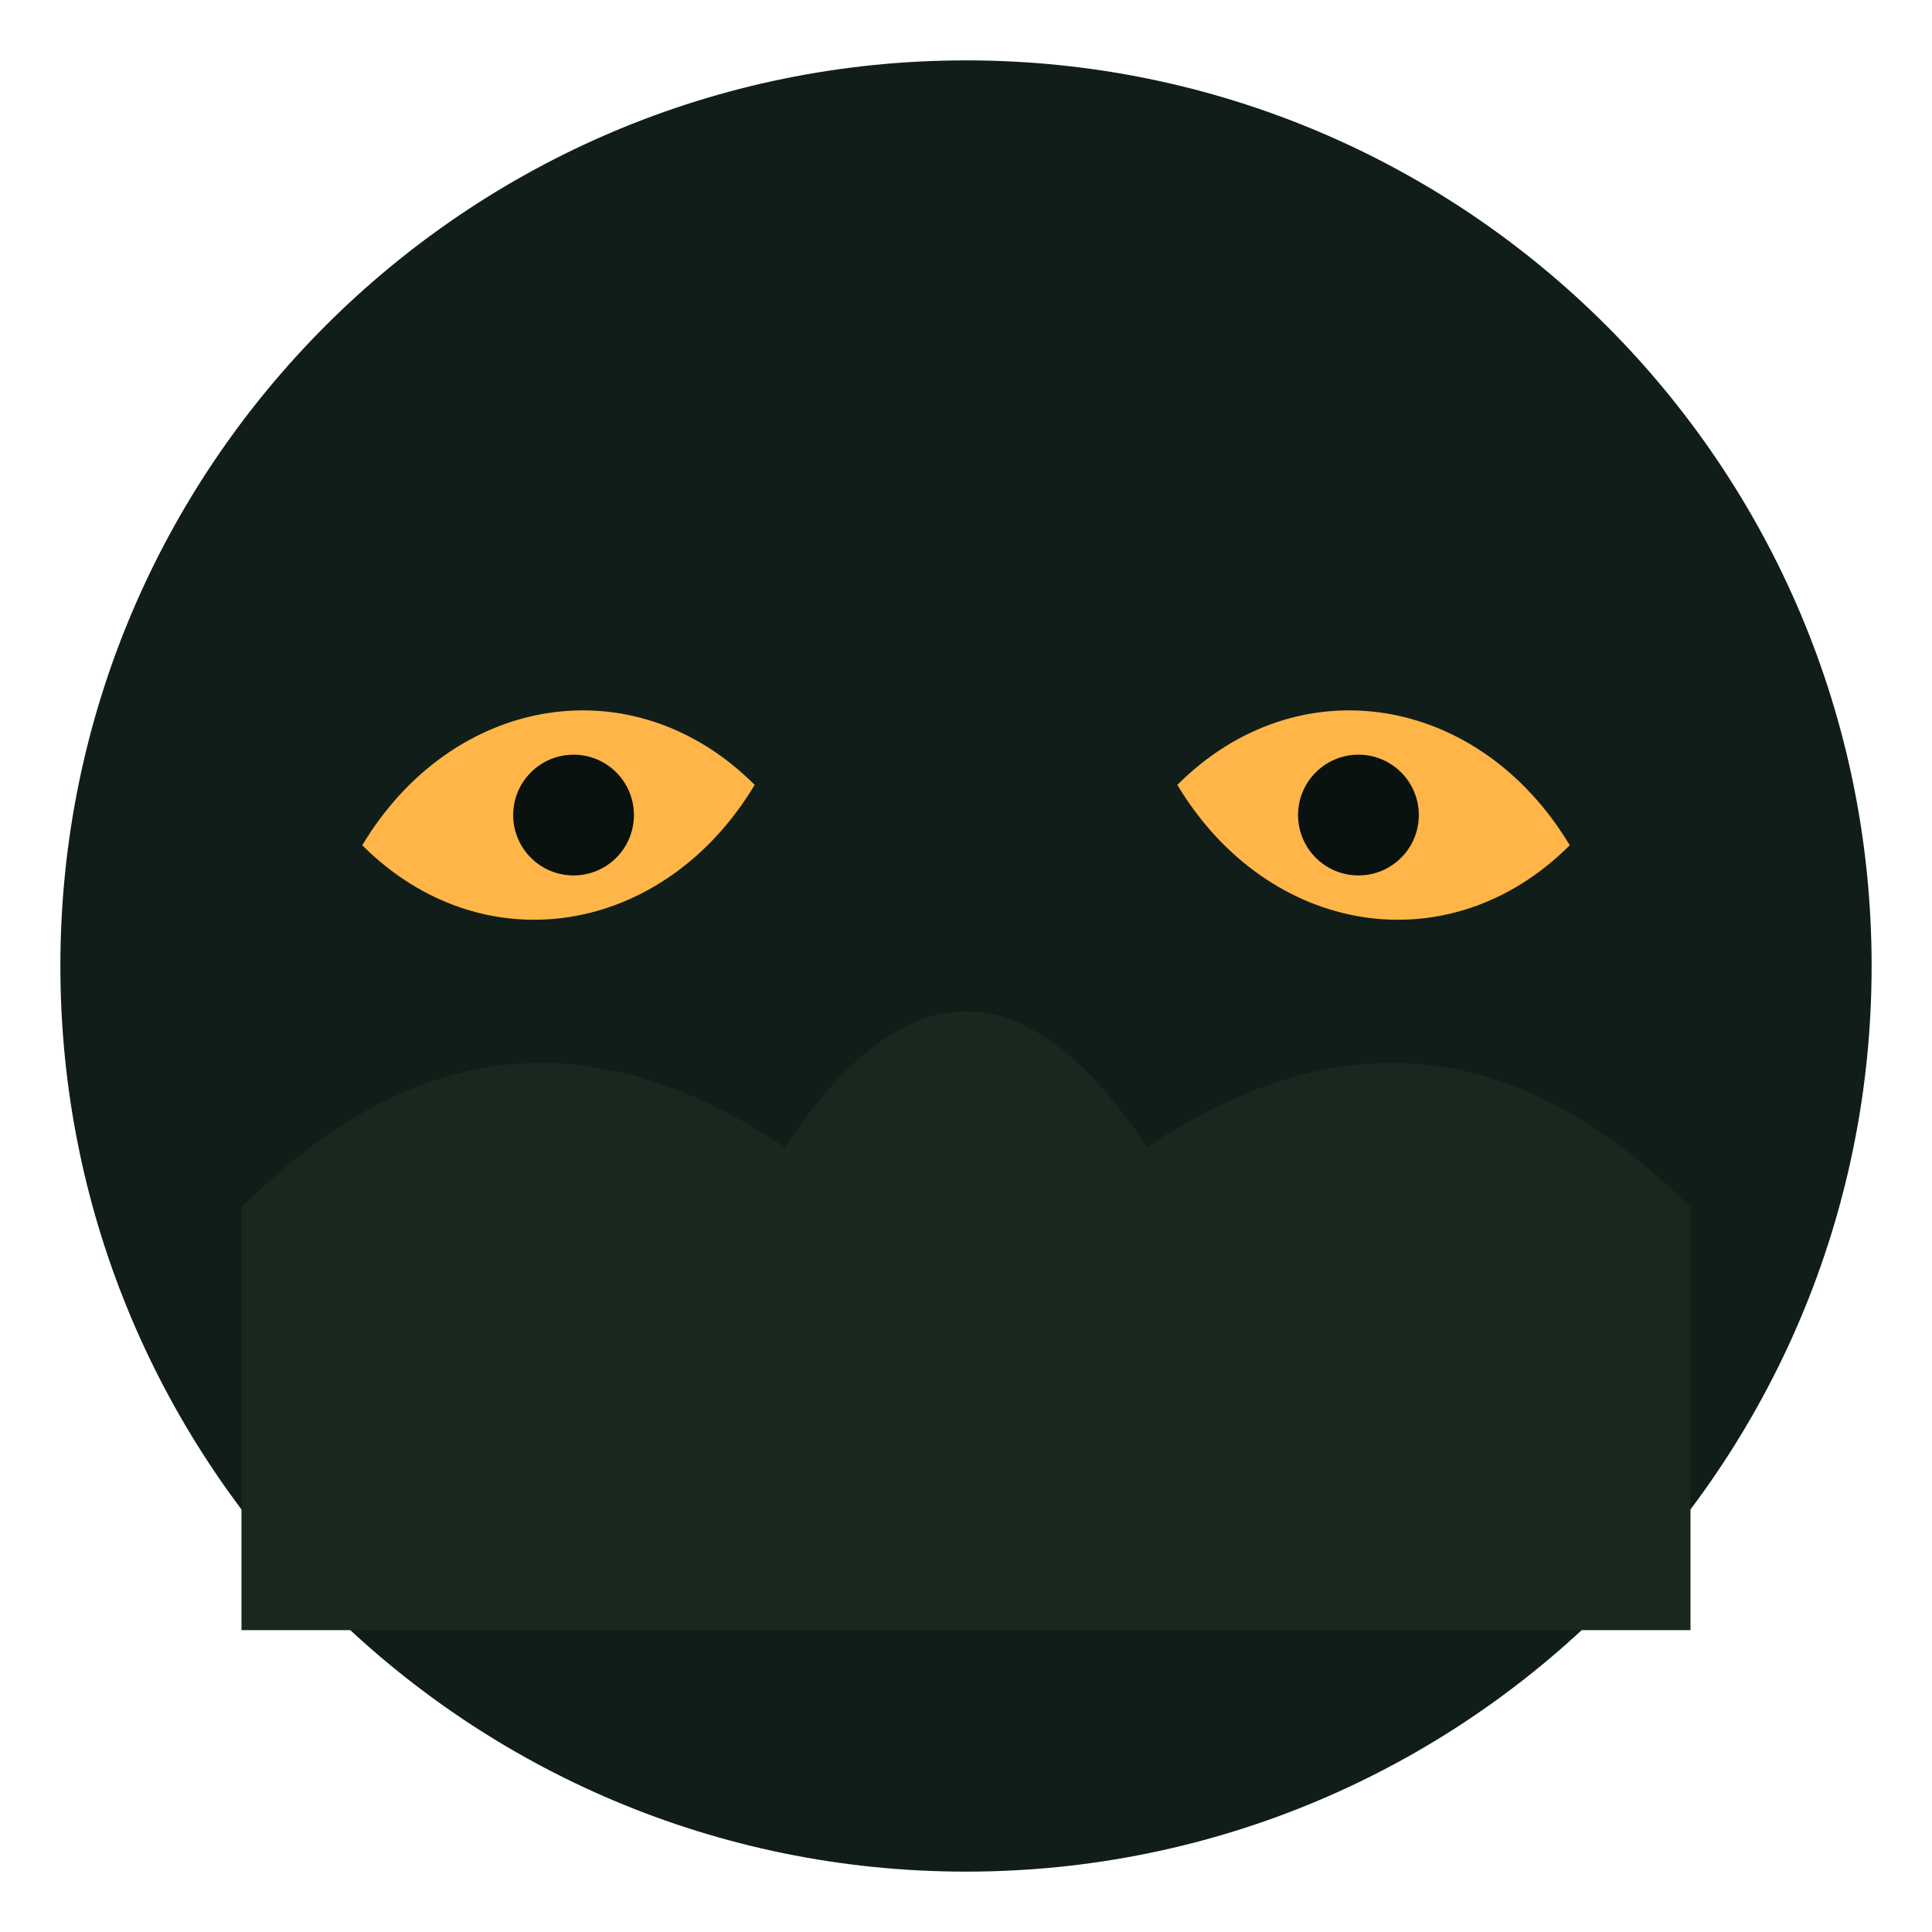
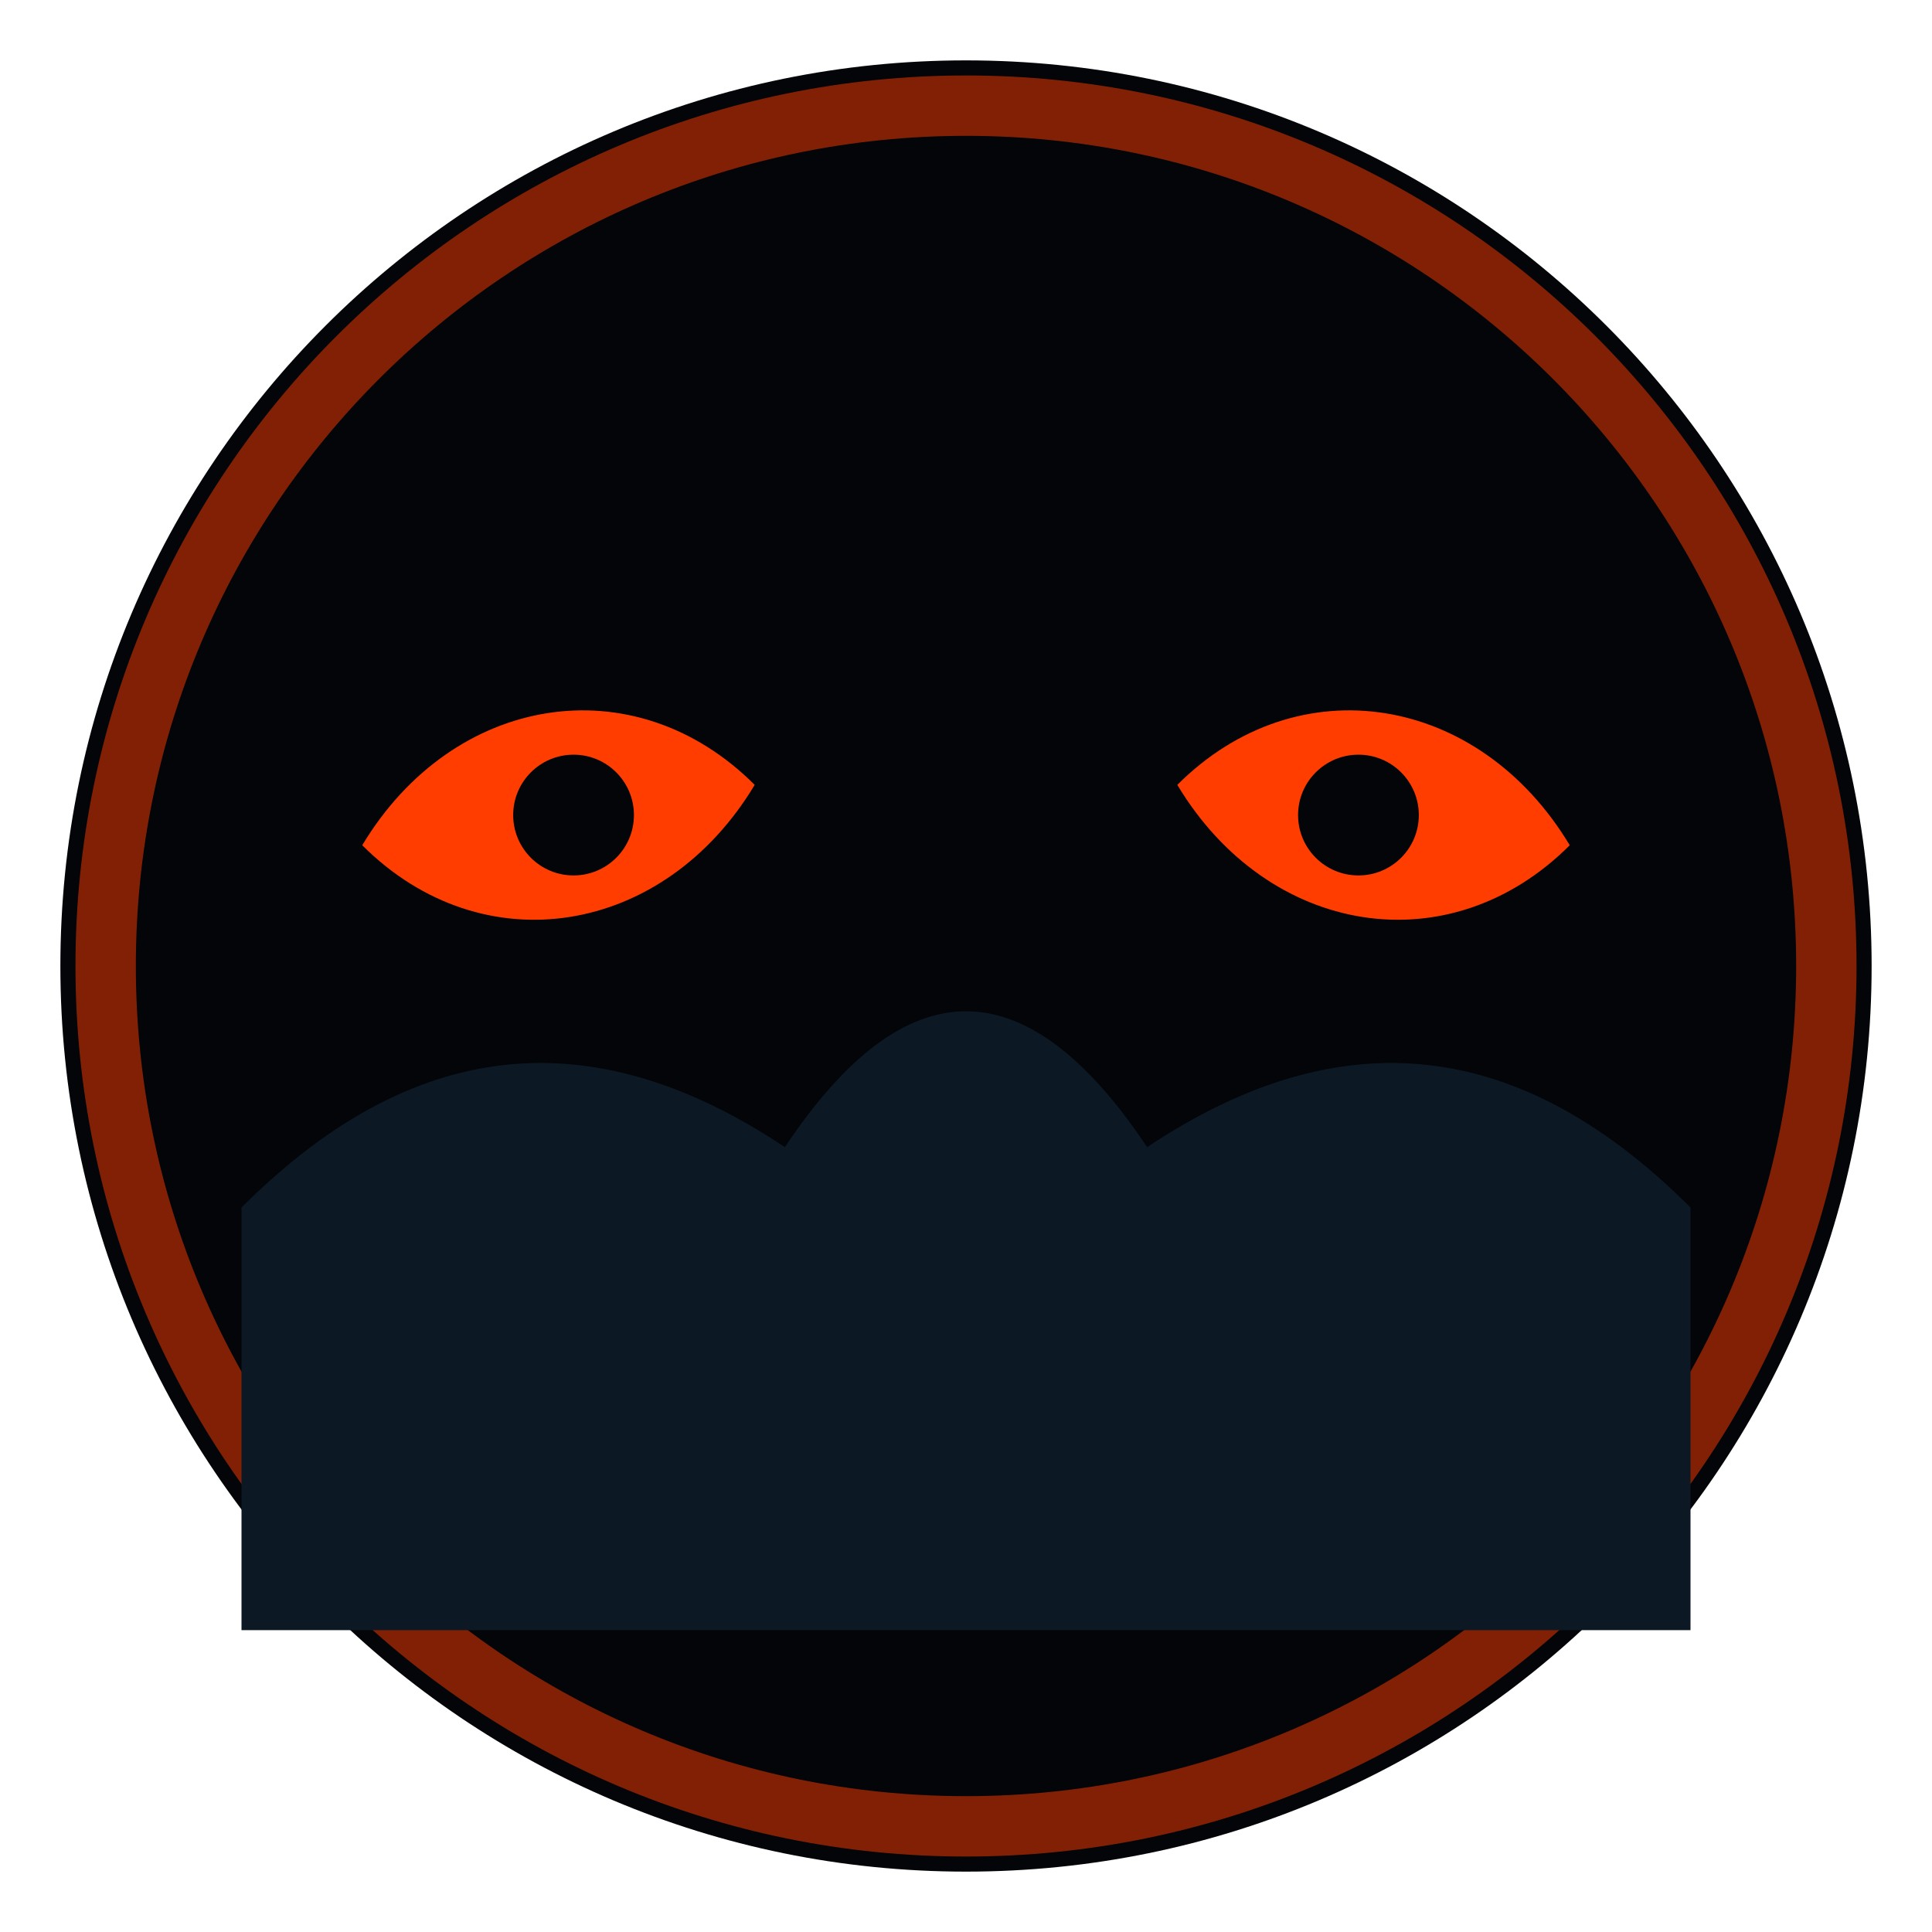
<svg xmlns="http://www.w3.org/2000/svg" viewBox="0 0 64 64">
-   <circle cx="32" cy="32" r="30" fill="#111D19" />
-   <path d="M8 40c6-6 12-6 18-2 4-6 8-6 12 0 6-4 12-4 18 2v14H8z" fill="#18281F" />
-   <path d="M12 28c3-5 9-6 13-2-3 5-9 6-13 2z" fill="#FFB547" />
-   <path d="M52 28c-3-5-9-6-13-2 3 5 9 6 13 2z" fill="#FFB547" />
-   <circle cx="19" cy="27" r="2" fill="#0A1210" />
-   <circle cx="45" cy="27" r="2" fill="#0A1210" />
+   <circle cx="32" cy="32" r="30" fill="#030508" />
+   <circle cx="32" cy="32" r="28.5" fill="none" stroke="#FF3D00" stroke-width="2" stroke-opacity="0.5" />
+   <path d="M8 40c6-6 12-6 18-2 4-6 8-6 12 0 6-4 12-4 18 2v14H8z" fill="#0C1824" />
+   <path d="M12 28c3-5 9-6 13-2-3 5-9 6-13 2z" fill="#FF3D00" />
+   <path d="M52 28c-3-5-9-6-13-2 3 5 9 6 13 2z" fill="#FF3D00" />
+   <circle cx="19" cy="27" r="2" fill="#030508" />
+   <circle cx="45" cy="27" r="2" fill="#030508" />
</svg>
